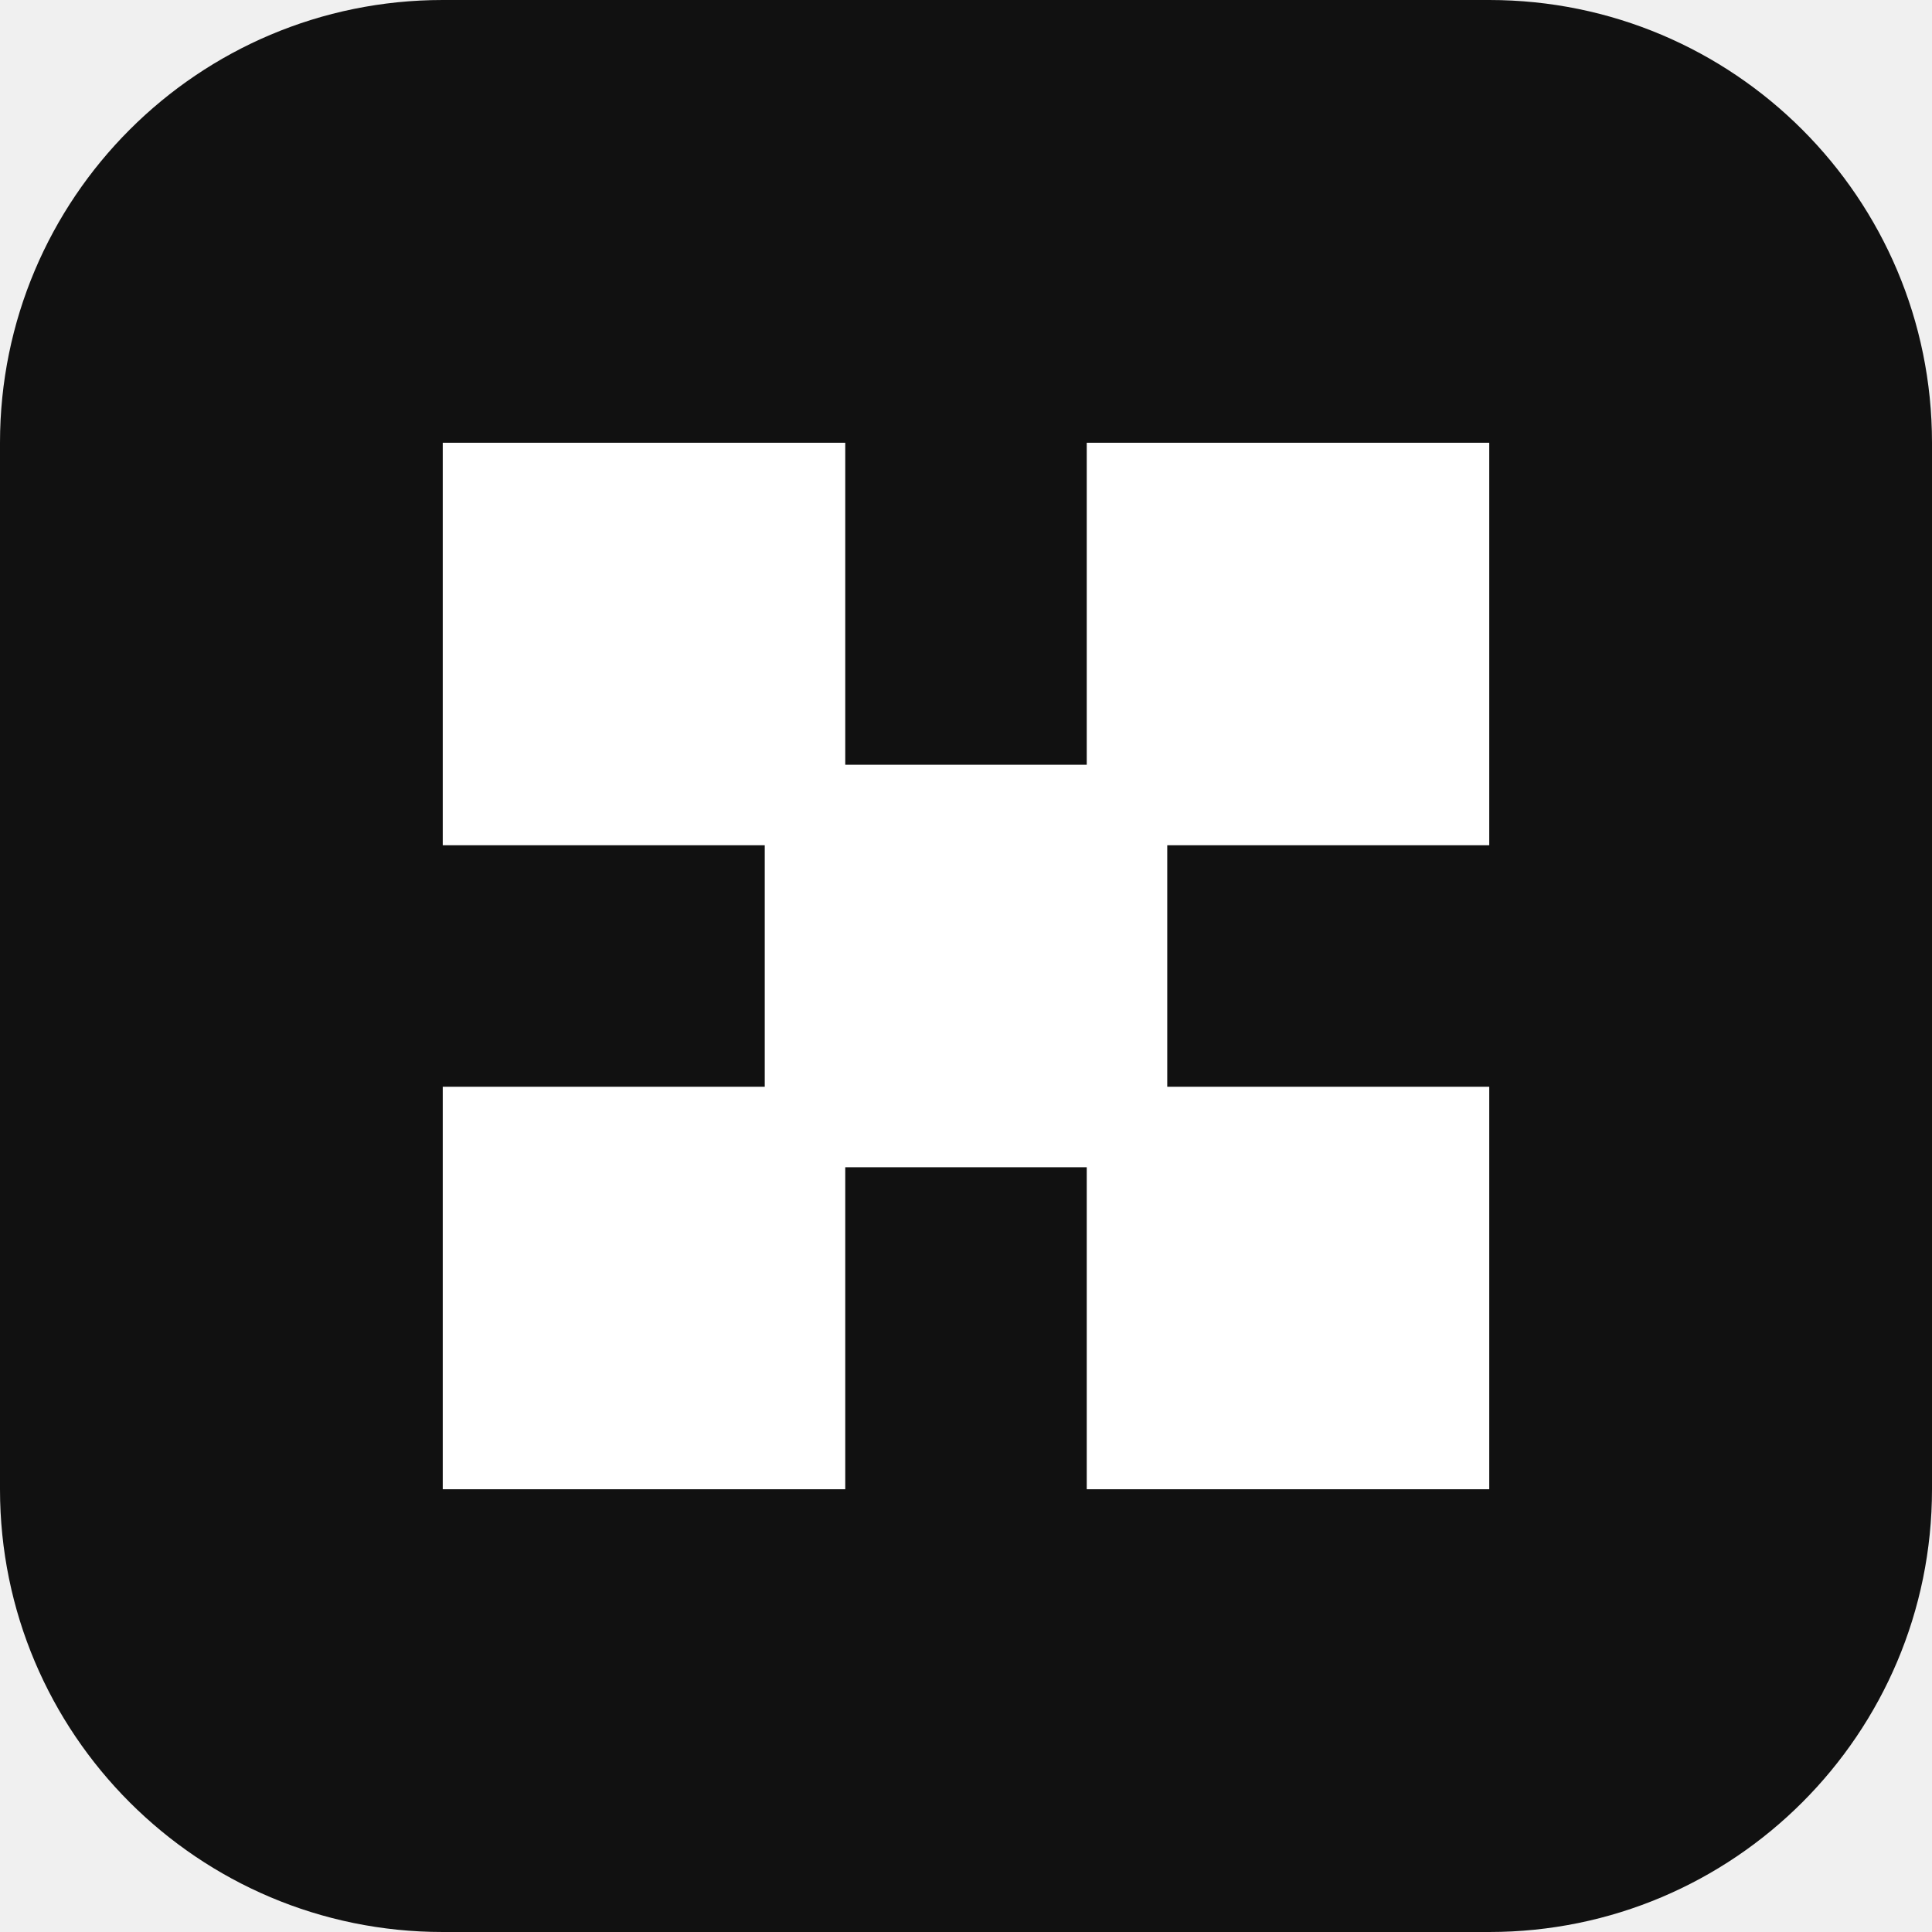
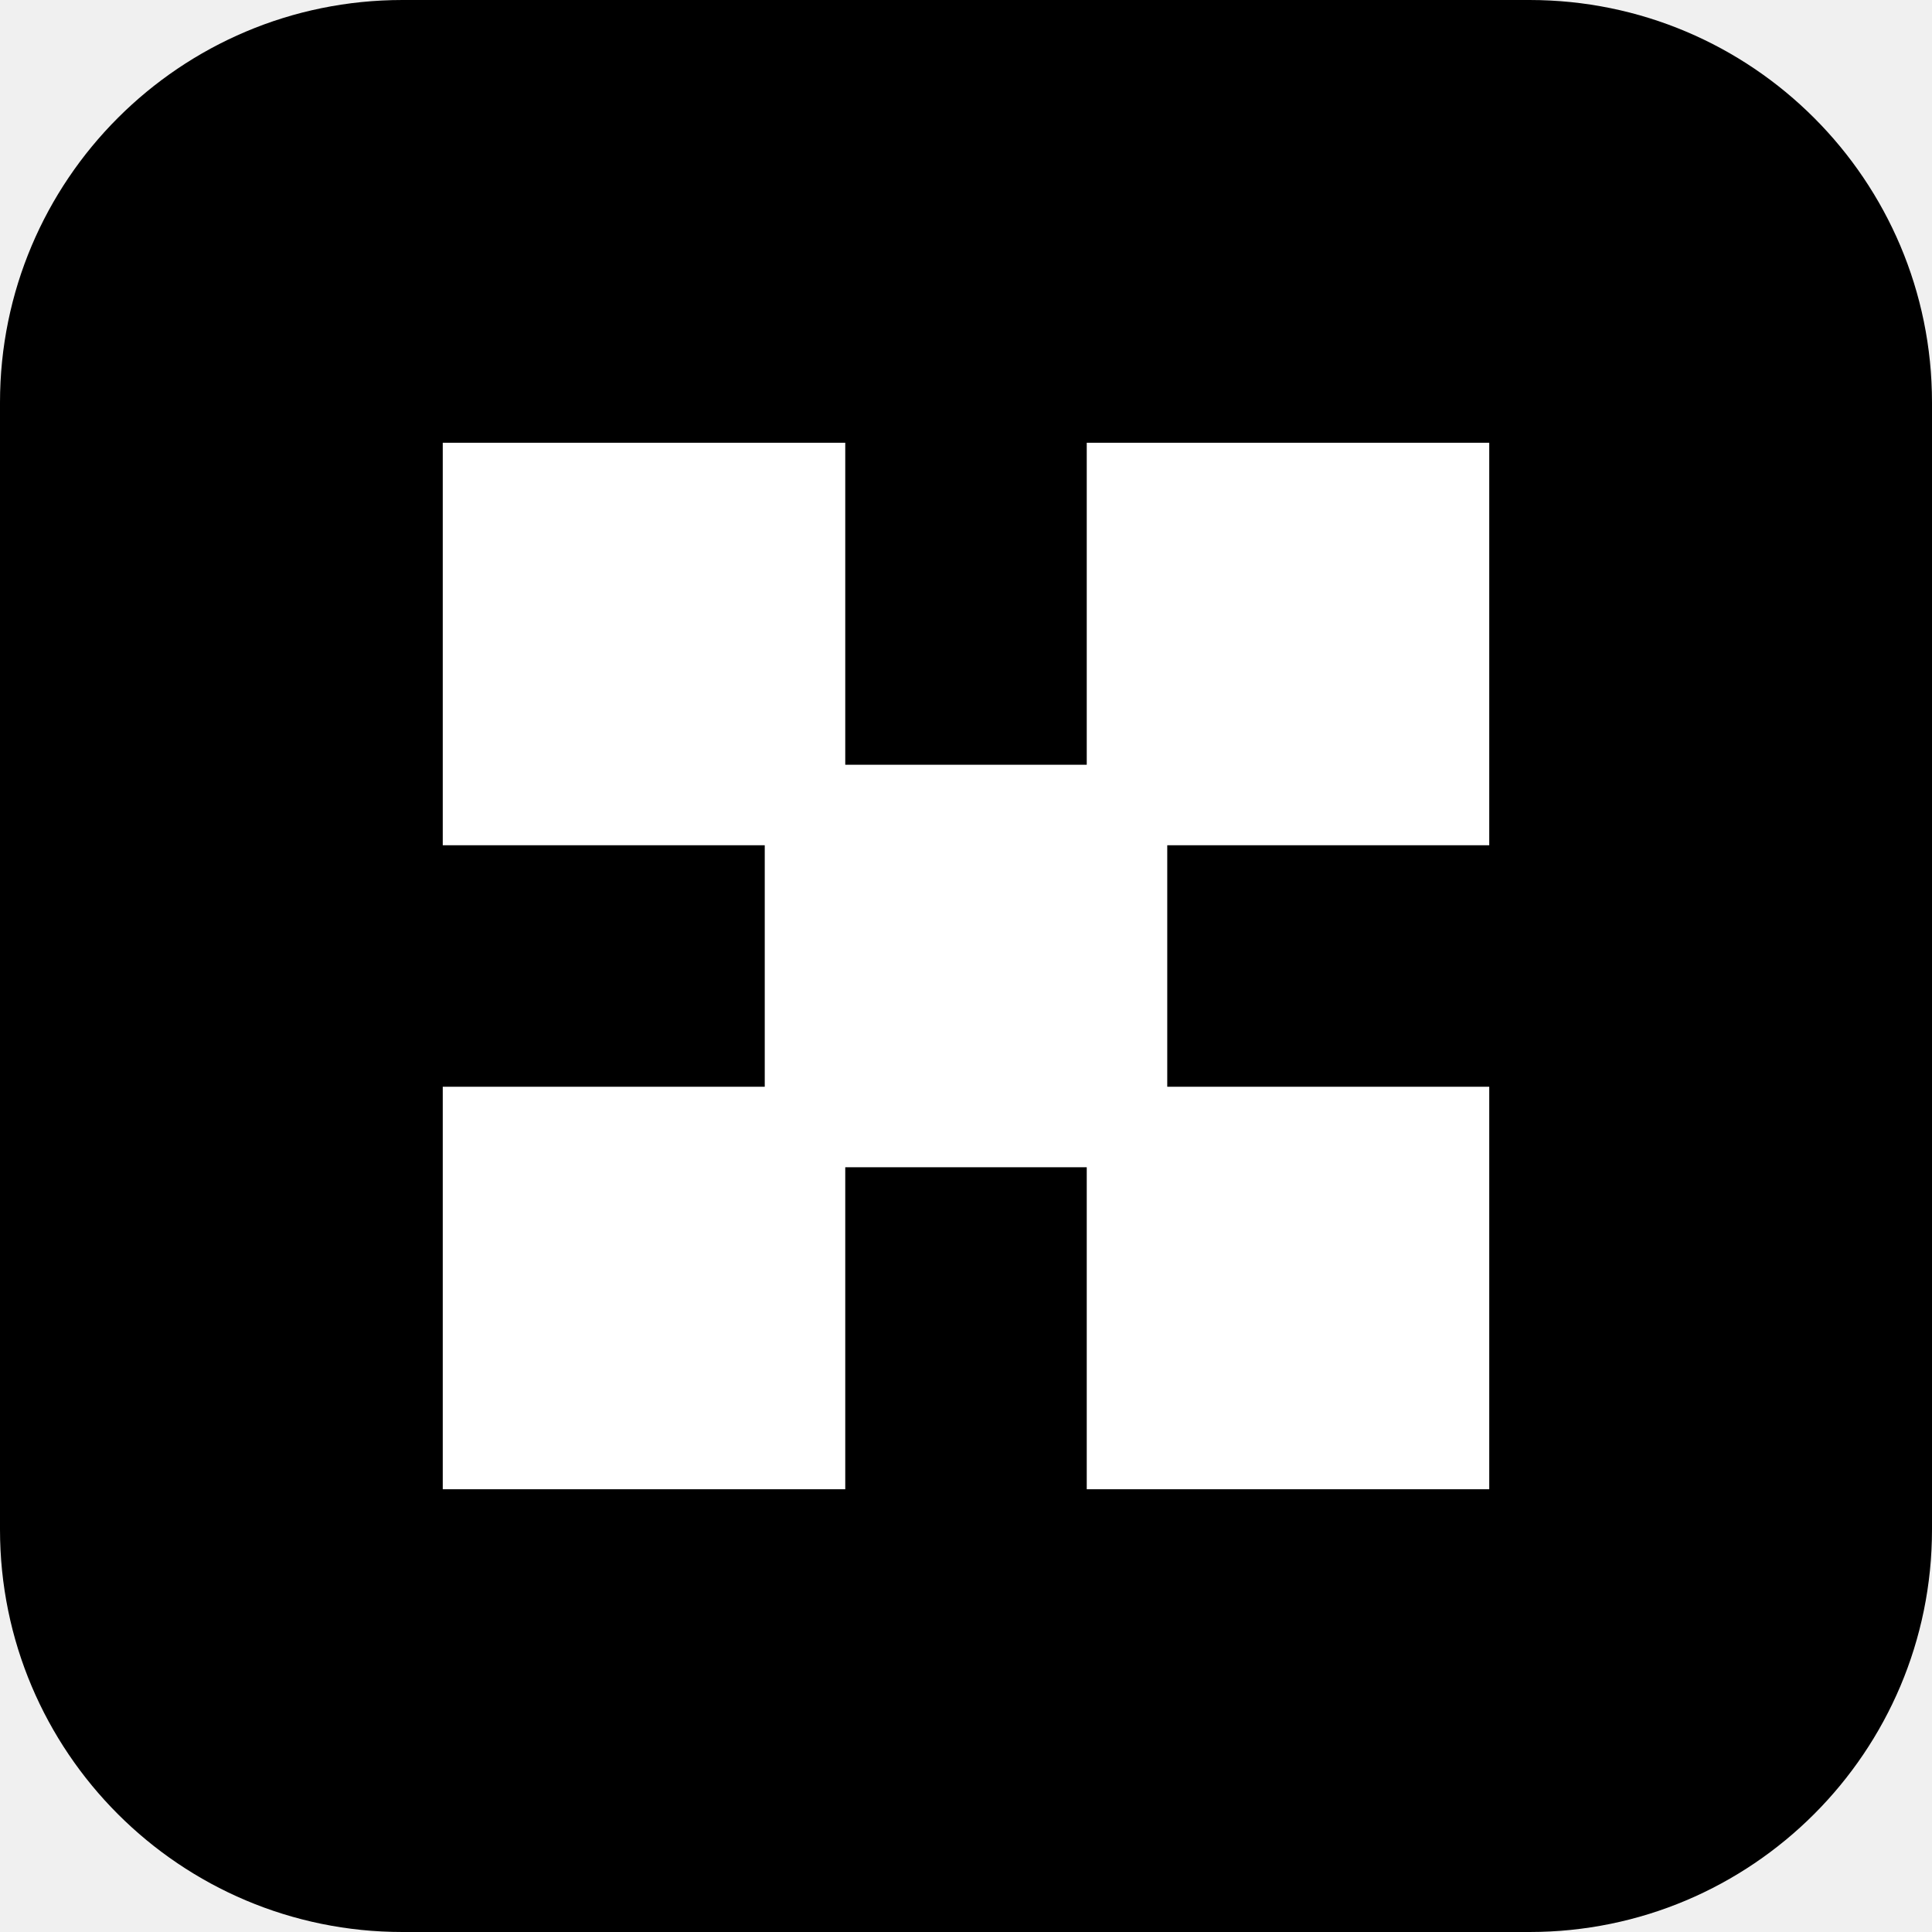
<svg xmlns="http://www.w3.org/2000/svg" viewBox="0 0 48 48" role="img" aria-label="OKX Wallet">
-   <rect width="48" height="48" rx="11" fill="#111" />
-   <path fill="#fff" d="M11 11h10v10H11zM27 11h10v10H27zM11 27h10v10H11zM27 27h10v10H27zM19 19h10v10H19z" />
+   <rect width="48" height="48" rx="10" fill="#000" />
+   <path fill="#fff" d="M11 11h10v10H11zM27 11h10v10H27zM19 19h10v10H19zM11 27h10v10H11zM27 27h10v10H27z" />
</svg>
